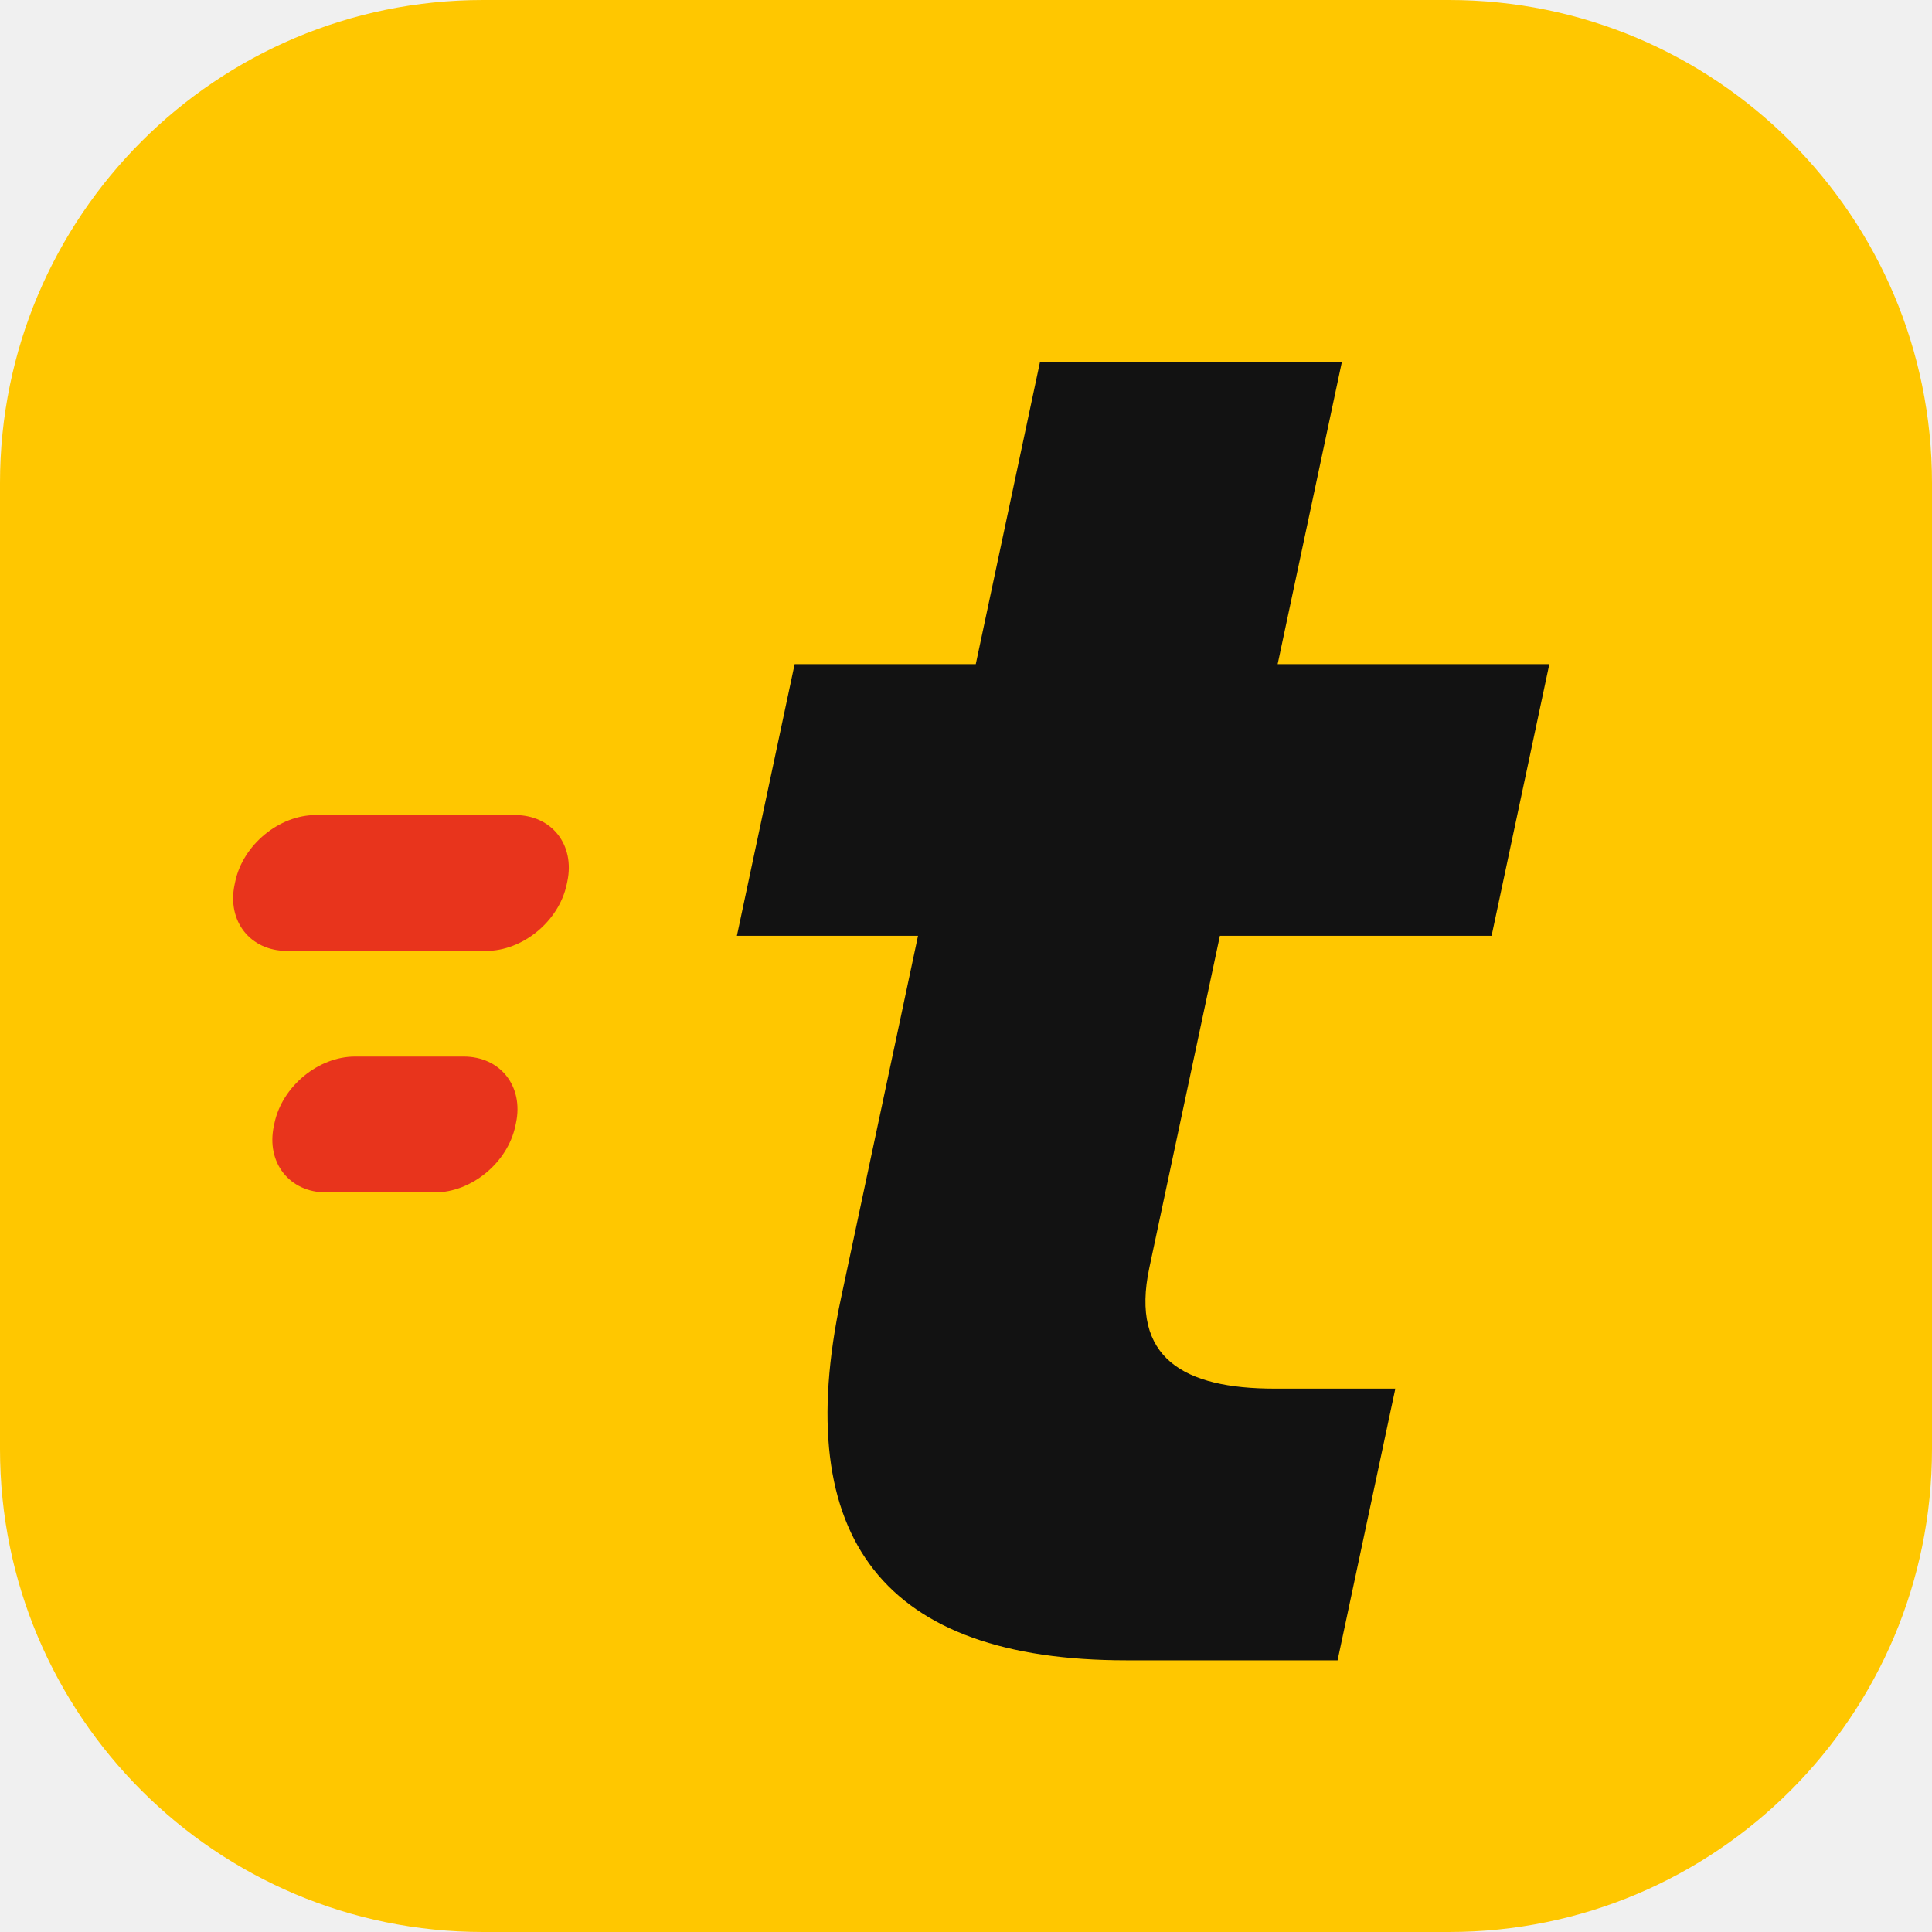
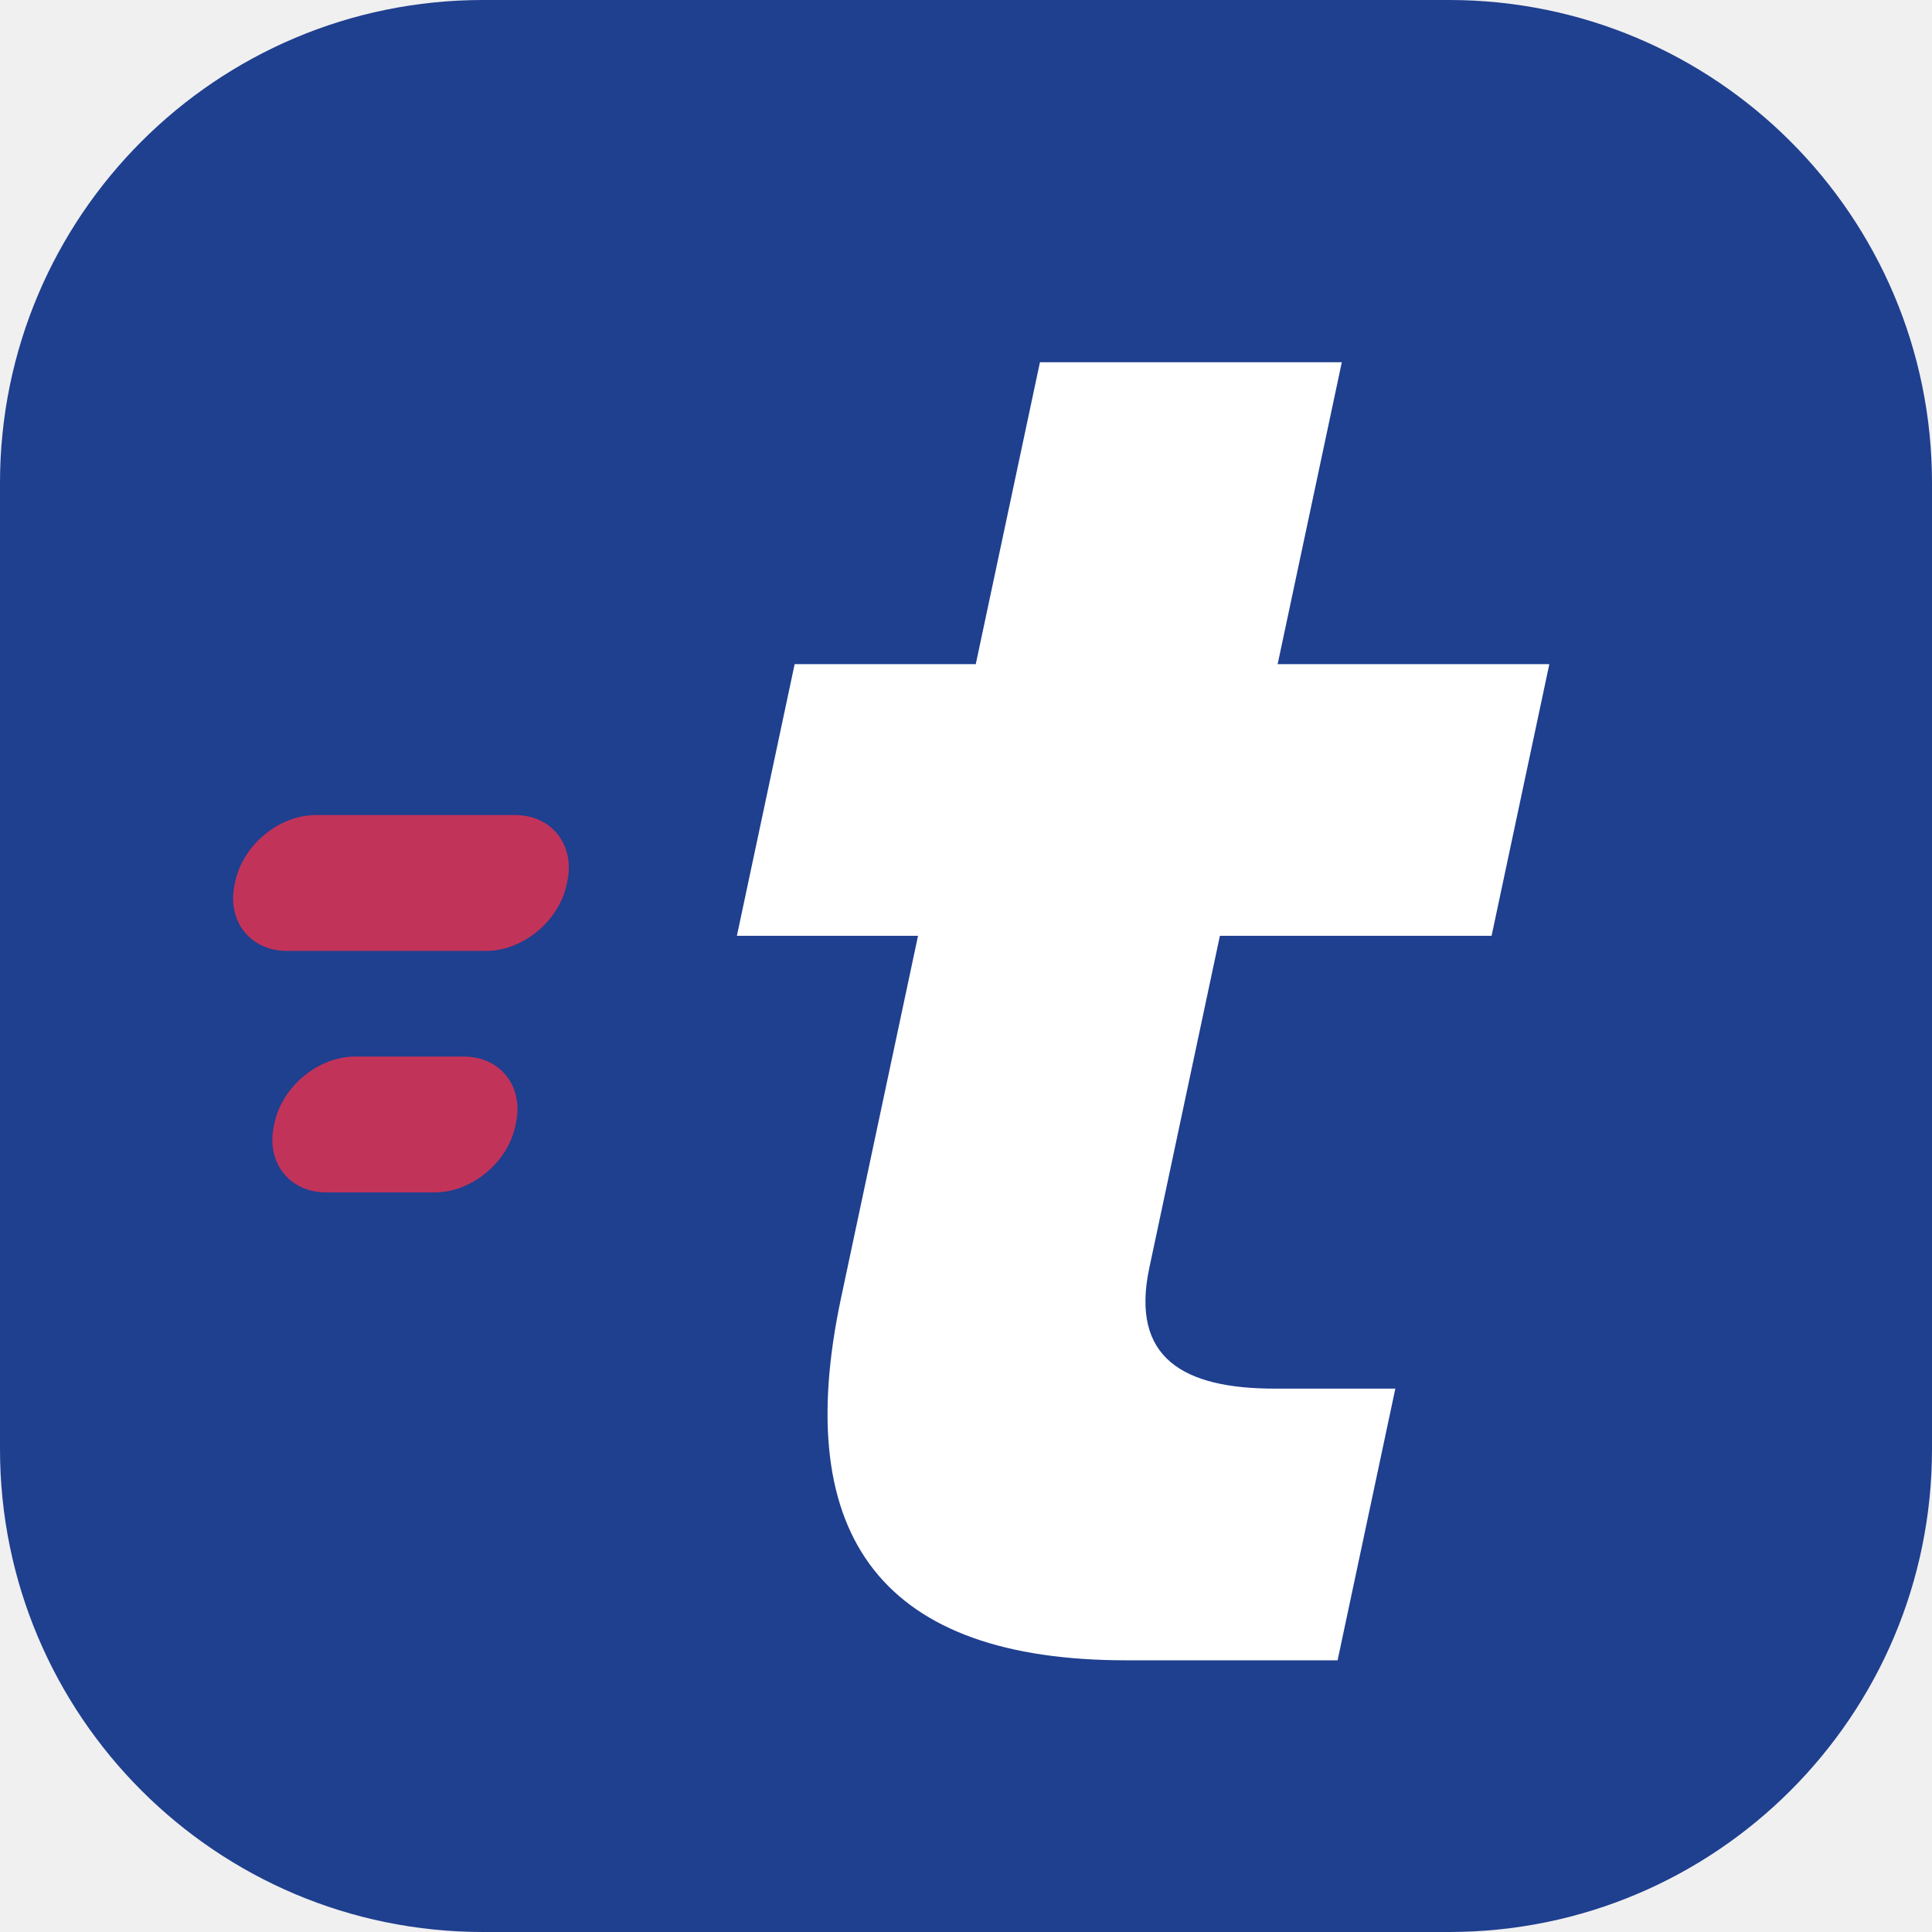
<svg xmlns="http://www.w3.org/2000/svg" viewBox="0 0 64 64">
-   <rect width="64" height="64" rx="16" fill="#FFC700" />
+   <rect width="64" height="64" rx="16" fill="#1F3F8F" />
  <g transform="skewX(-12) translate(10 0)">
-     <rect x="4" y="27" width="11" height="4.5" rx="2.2" fill="#E8341C" />
-     <rect x="7" y="35" width="8" height="4.5" rx="2.2" fill="#E8341C" />
-     <path d="M27 12h10v10h9v9h-9v11c0 3 2 4 5 4h4v9h-7c-8 0-12-4-12-12V31h-6v-9h6z" fill="#121212" />
+     <rect x="4" y="27" width="11" height="4.5" rx="2.2" fill="#C2335A" />
+     <rect x="7" y="35" width="8" height="4.5" rx="2.2" fill="#C2335A" />
+     <path d="M27 12h10v10h9v9h-9v11c0 3 2 4 5 4h4v9h-7c-8 0-12-4-12-12V31h-6v-9h6z" fill="#FFFFFF" />
  </g>
</svg>
